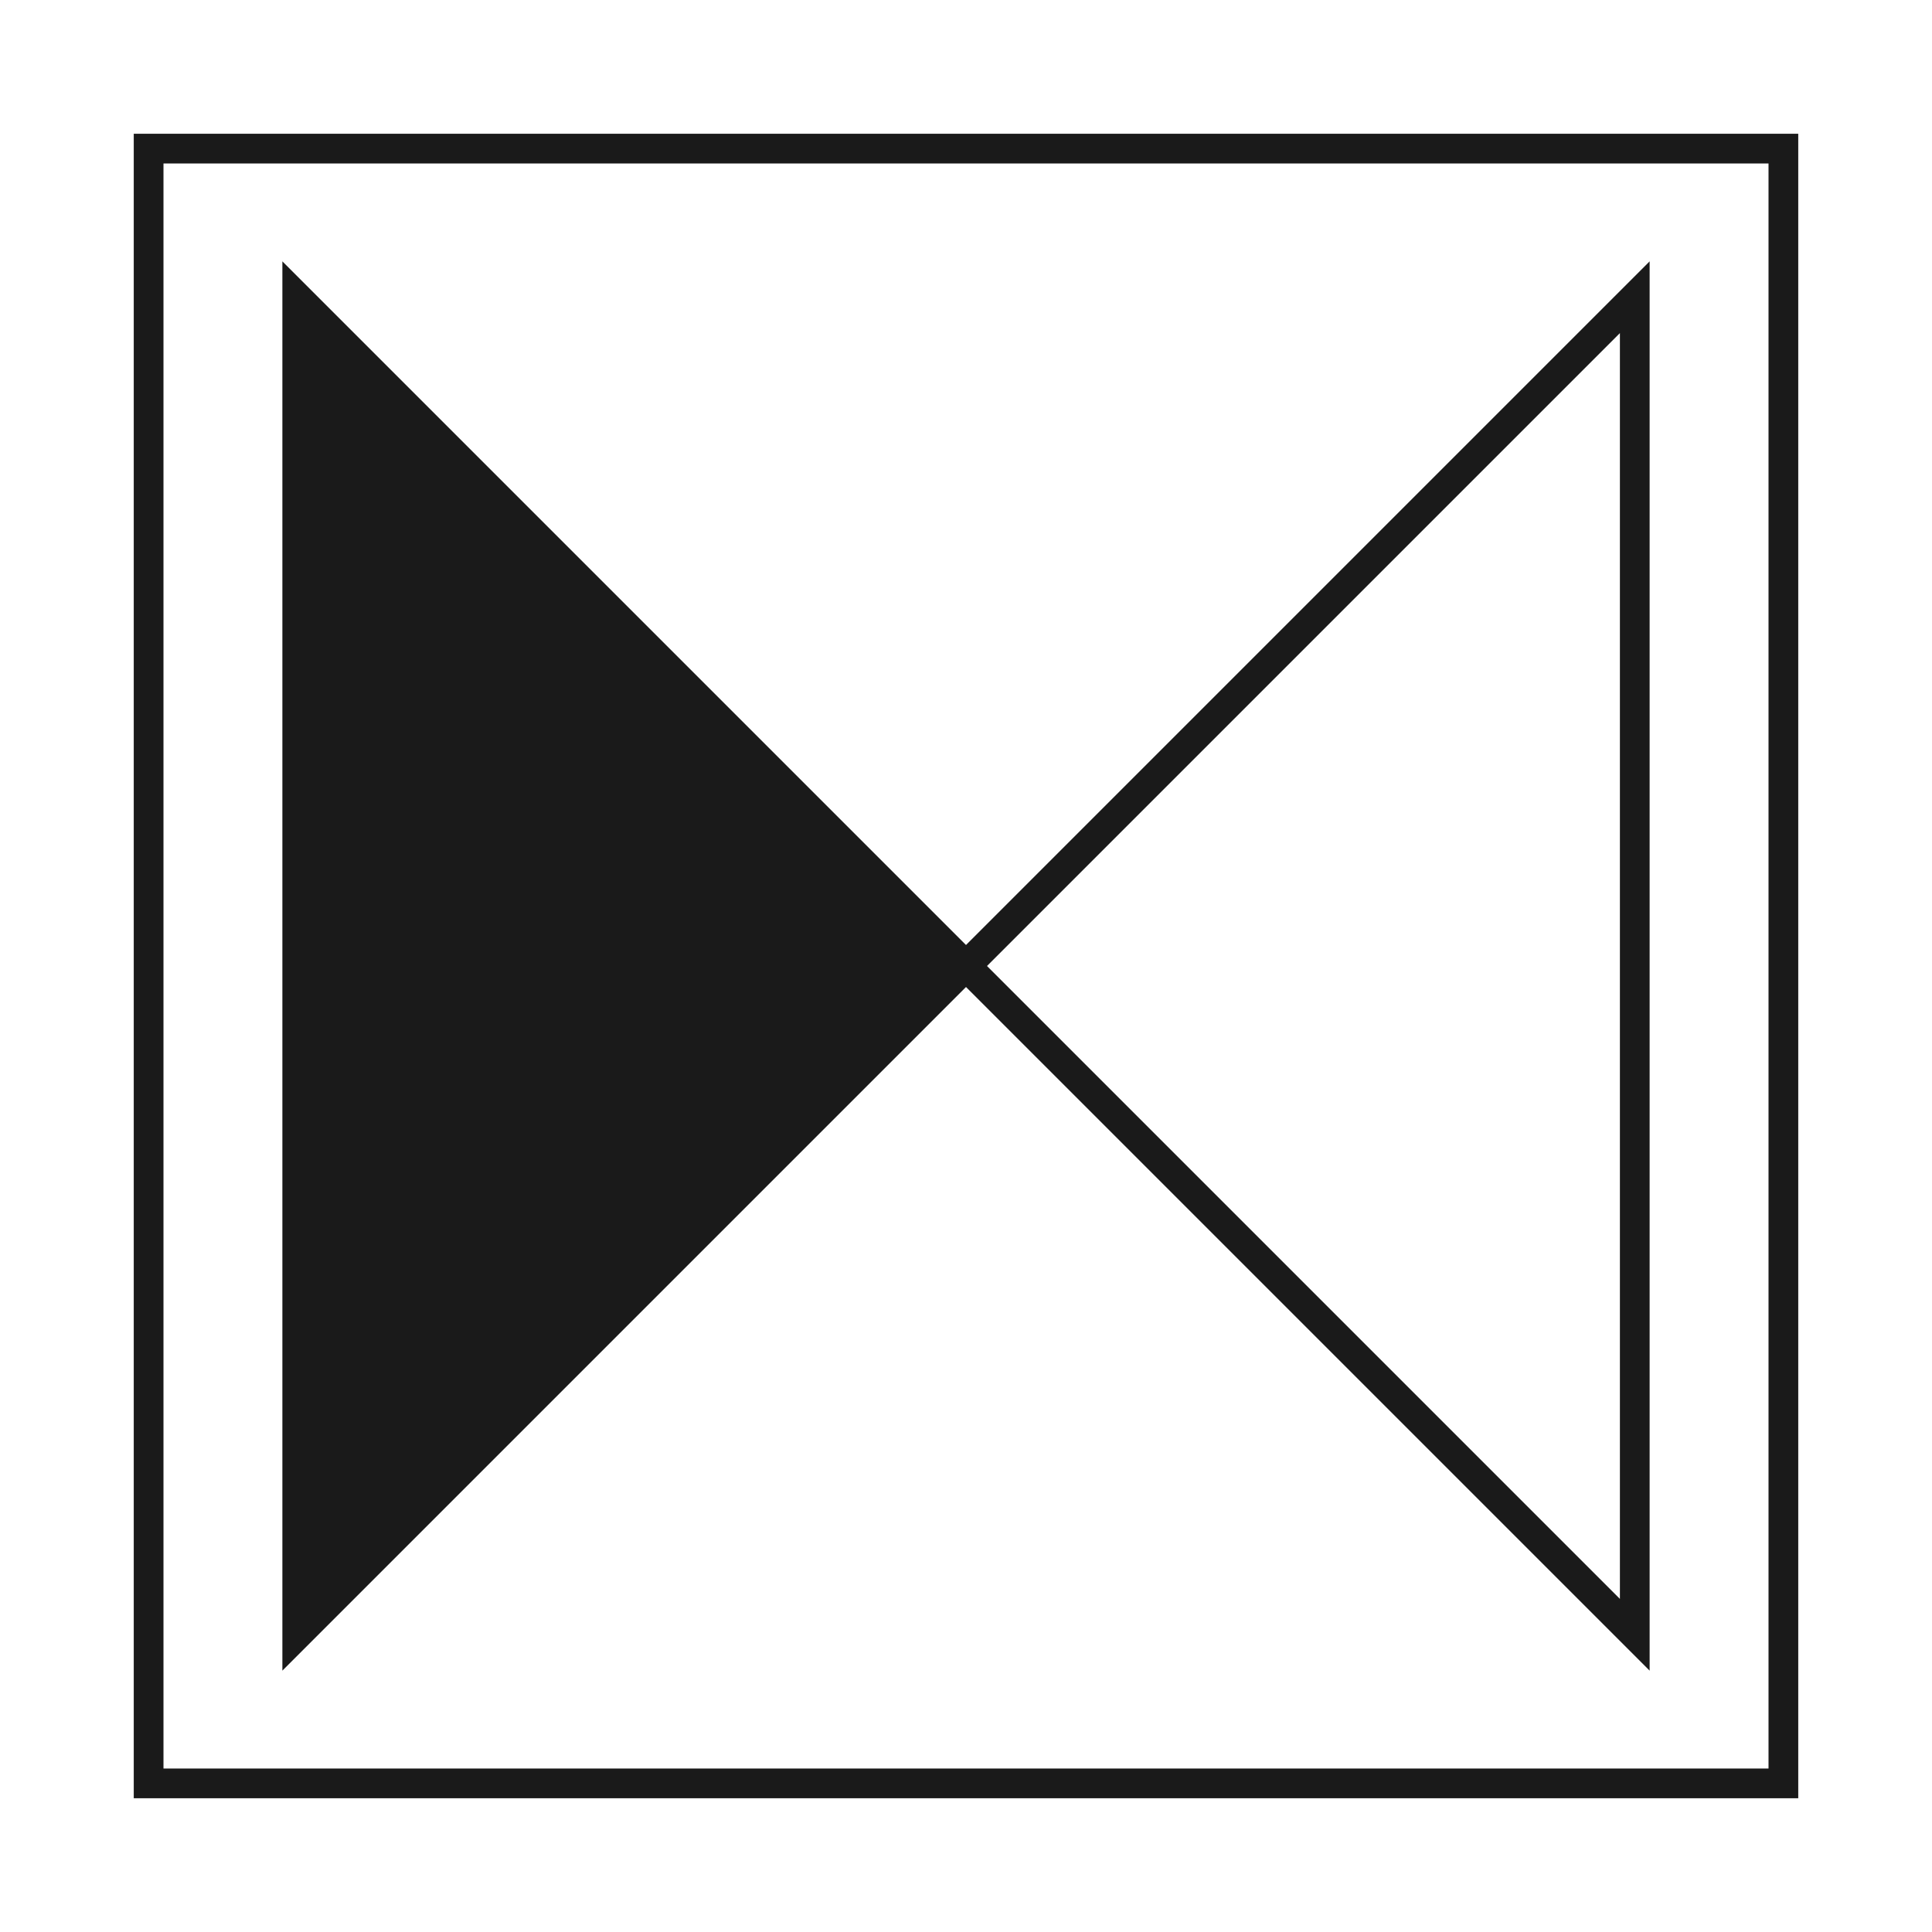
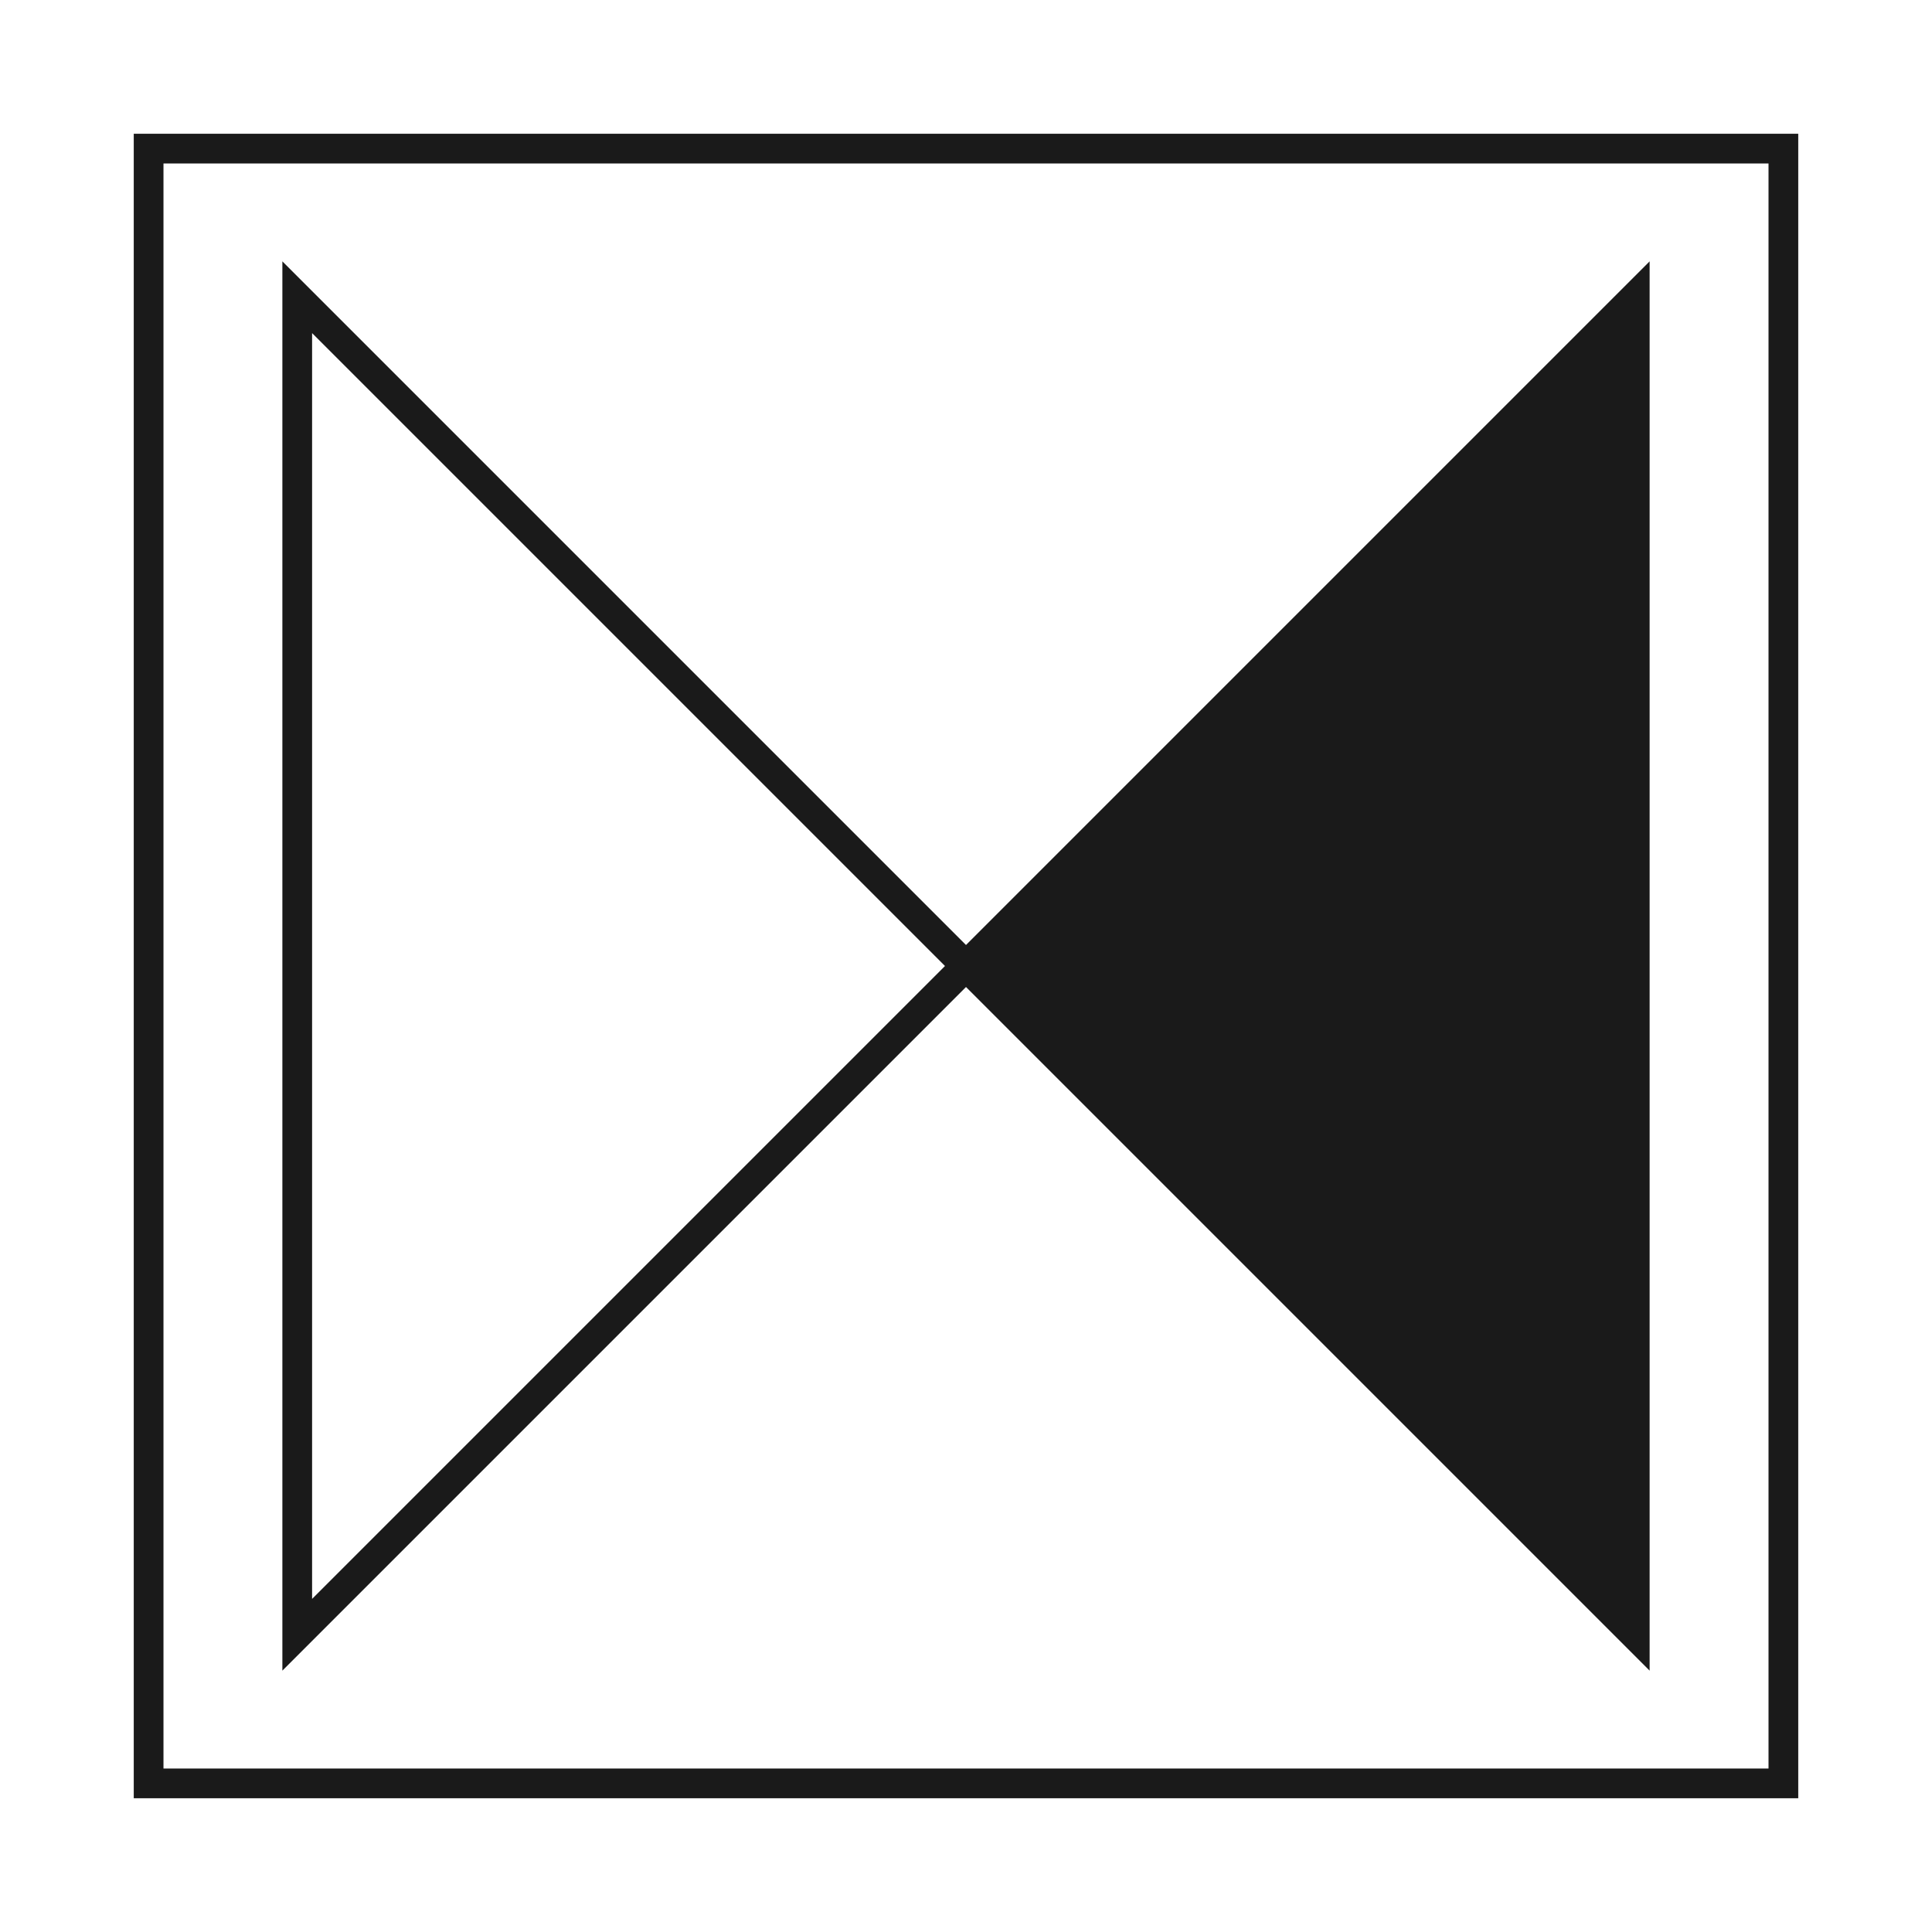
<svg xmlns="http://www.w3.org/2000/svg" viewBox="0 0 130 130" width="130" height="130">
  <rect width="130" height="130" fill="#ffffff" />
  <g transform="translate(10, 10)">
    <rect width="110" height="110" fill="none" stroke="#1a1a1a" stroke-width="2" />
-     <polygon points="10,10 10,100 55,55" fill="#1a1a1a" stroke="#1a1a1a" stroke-width="2" />
-     <polygon points="100,10 100,100 55,55" fill="none" stroke="#1a1a1a" stroke-width="2" />
+     <polygon points="10,10 10,100 55,55" fill="none" stroke="#1a1a1a" stroke-width="2" />
+     <polygon points="100,10 100,100 55,55" fill="#1a1a1a" stroke="#1a1a1a" stroke-width="2" />
  </g>
</svg>
